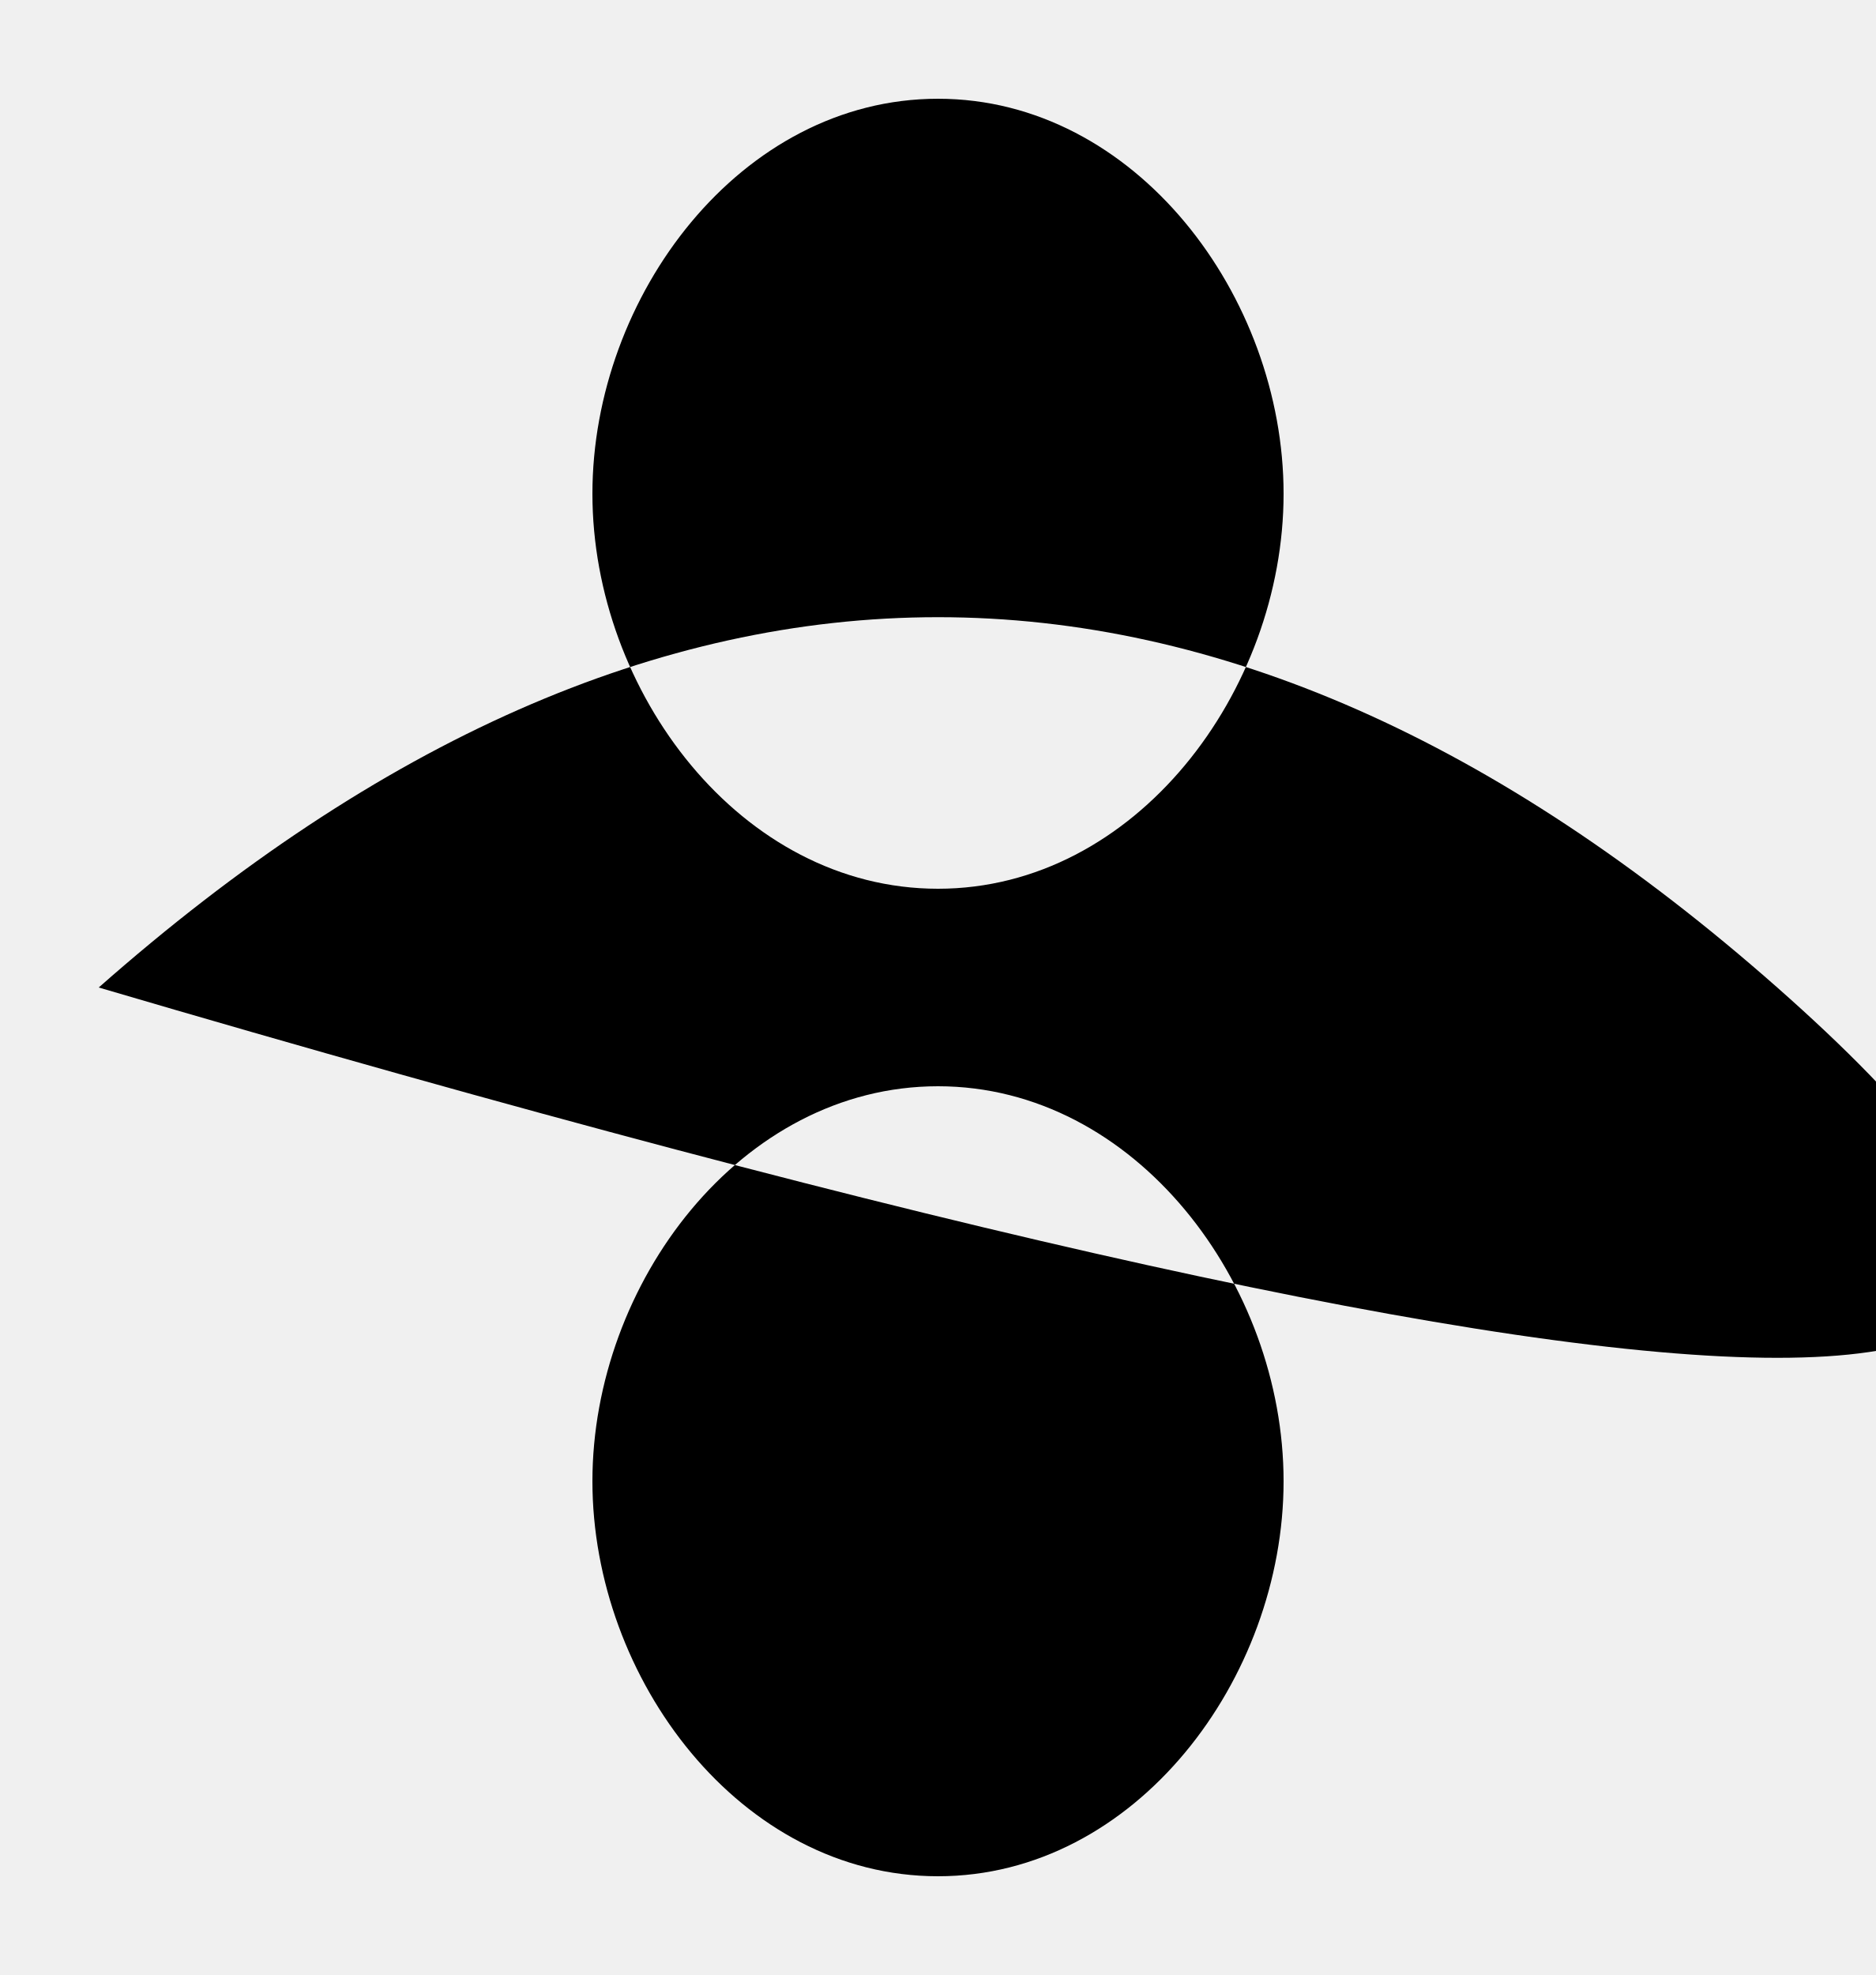
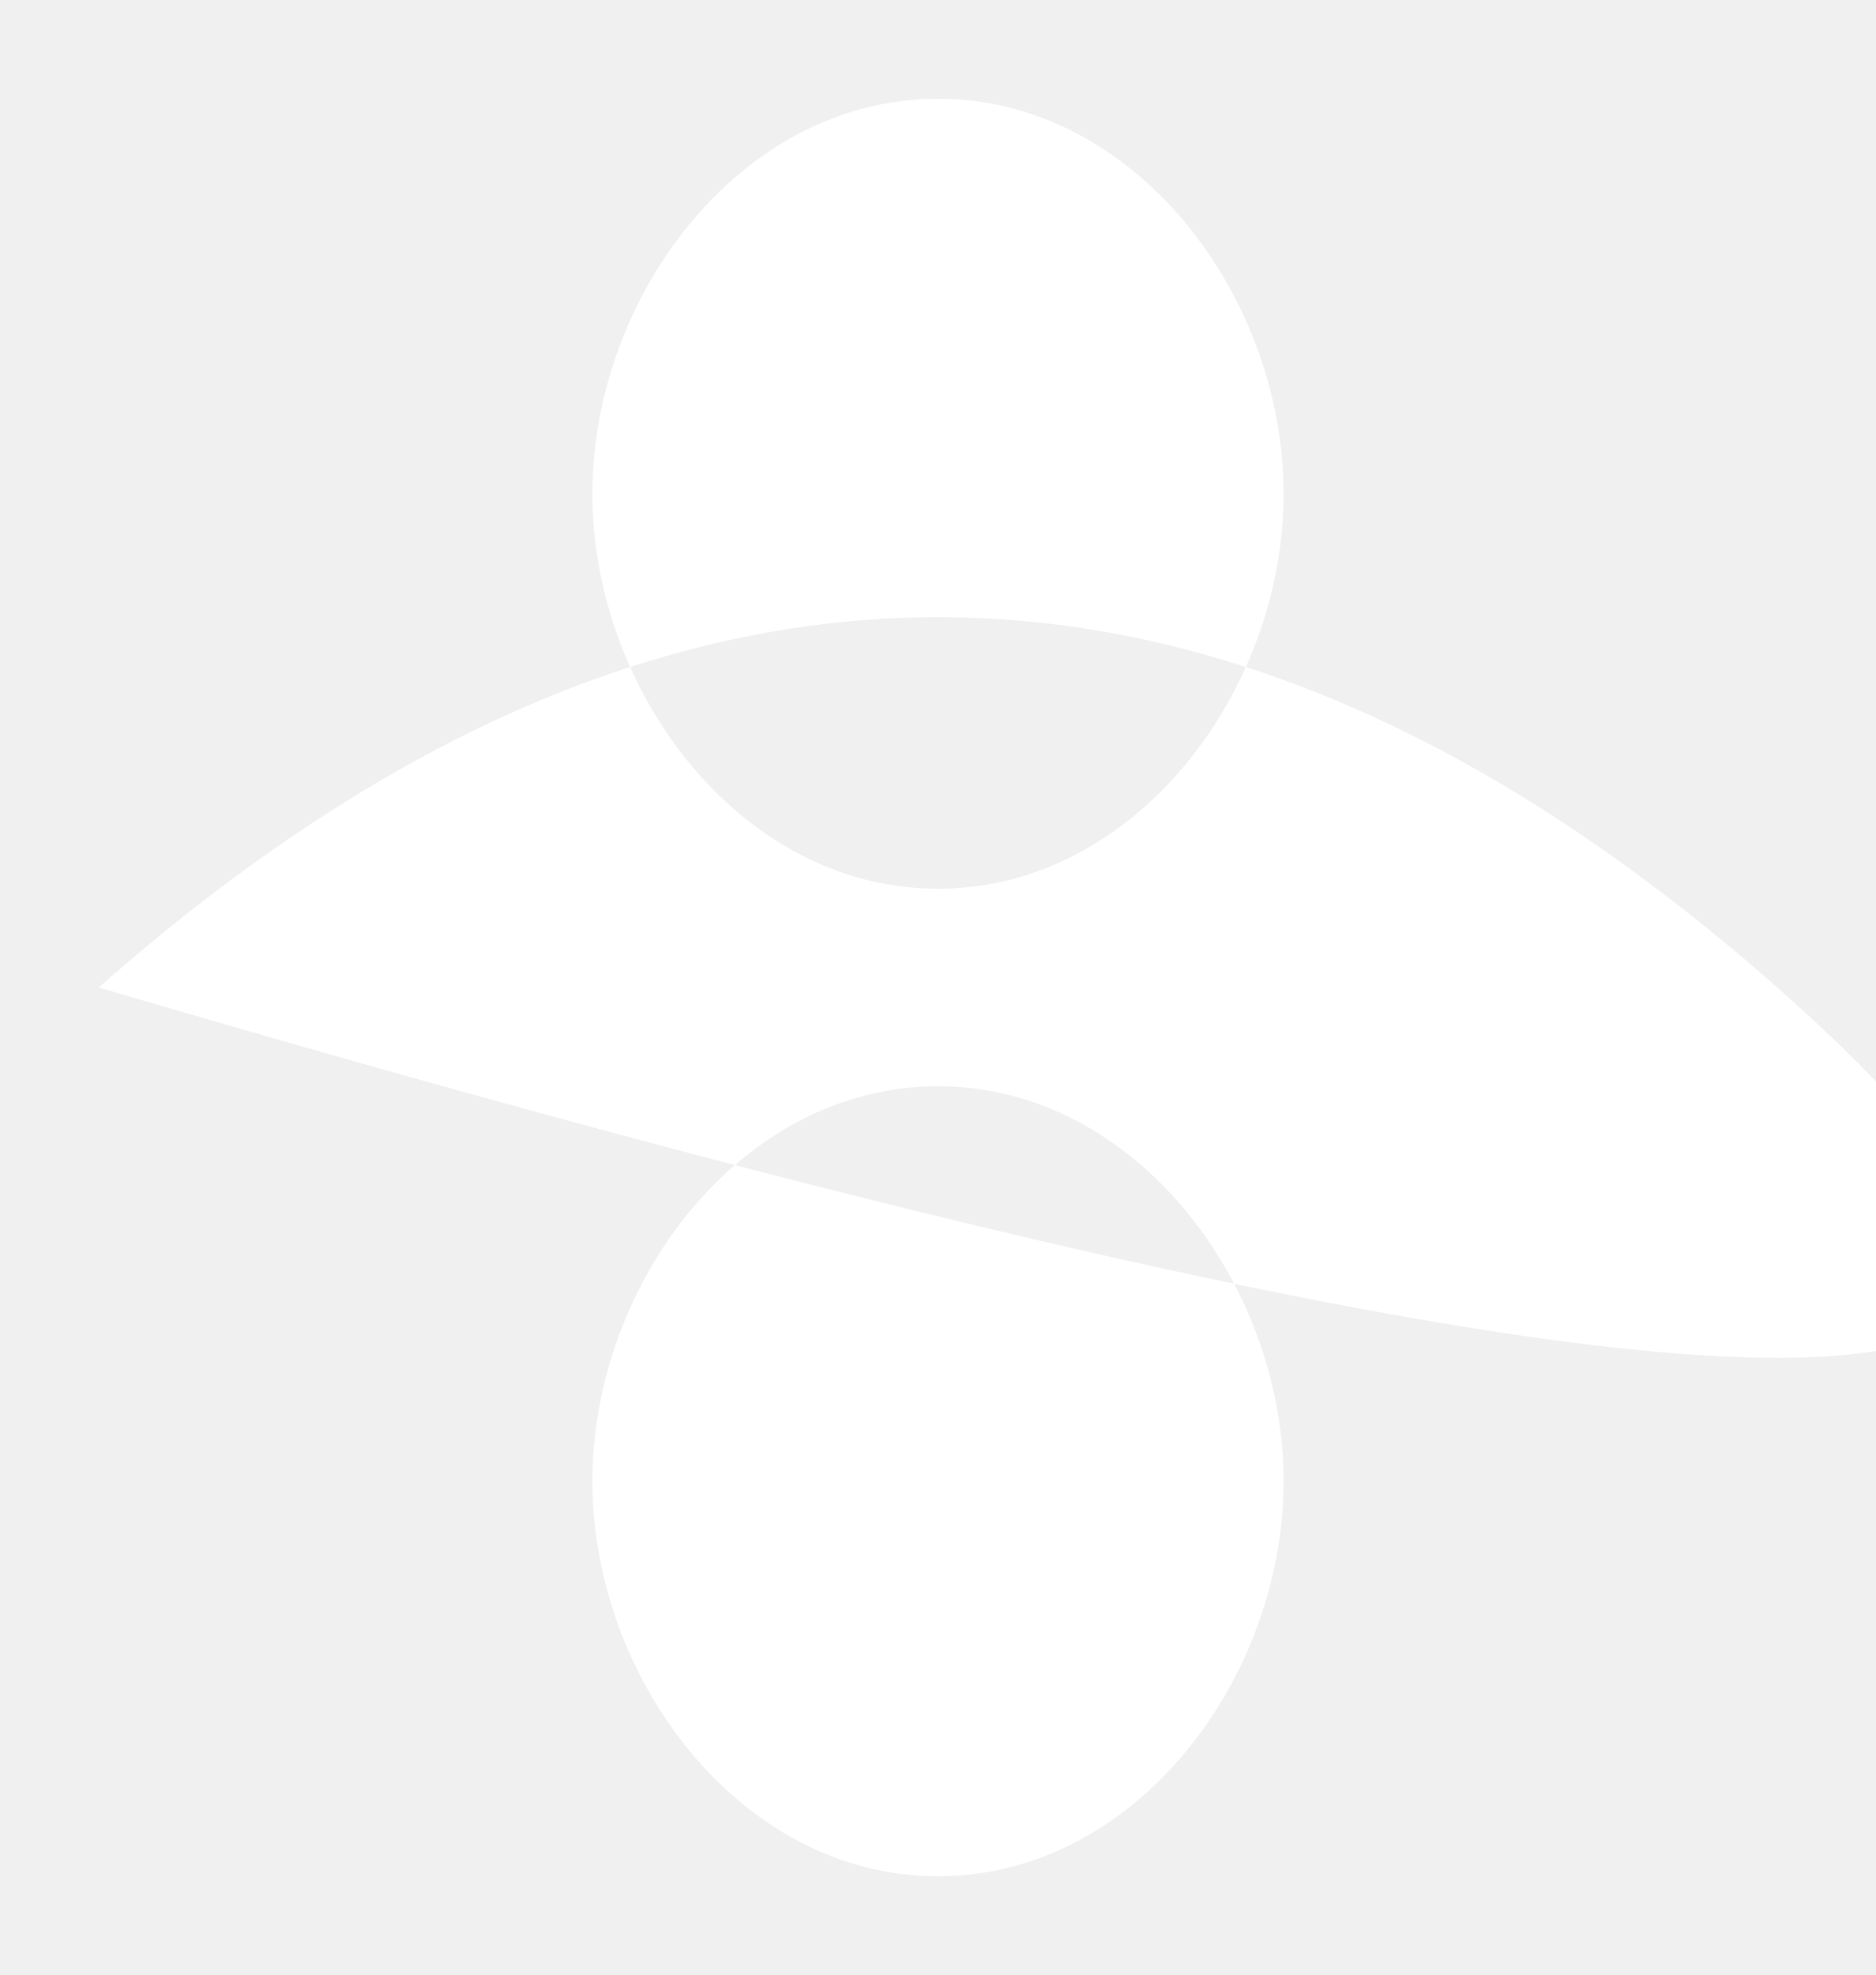
<svg xmlns="http://www.w3.org/2000/svg" width="38" height="40" viewBox="0 0 38 40">
-   <path d="M19 32 C24 32 24 28 19 26 C14 28 14 32 19 32 M19 2 C15 2 12 6 12 10 C12 14 15 18 19 18 C23 18 26 14 26 10 C26 6 23 2 19 2 M2 20 Q19 5 36 20 T2 20 M19 38 C23 38 26 34 26 30 C26 26 23 22 19 22 C15 22 12 26 12 30 C12 34 15 38 19 38" fill="black" />
+   <path d="M19 32 C24 32 24 28 19 26 C14 28 14 32 19 32 M19 2 C15 2 12 6 12 10 C12 14 15 18 19 18 C23 18 26 14 26 10 C26 6 23 2 19 2 M2 20 Q19 5 36 20 T2 20 M19 38 C23 38 26 34 26 30 C26 26 23 22 19 22 C15 22 12 26 12 30 C12 34 15 38 19 38" fill="white" />
</svg>
